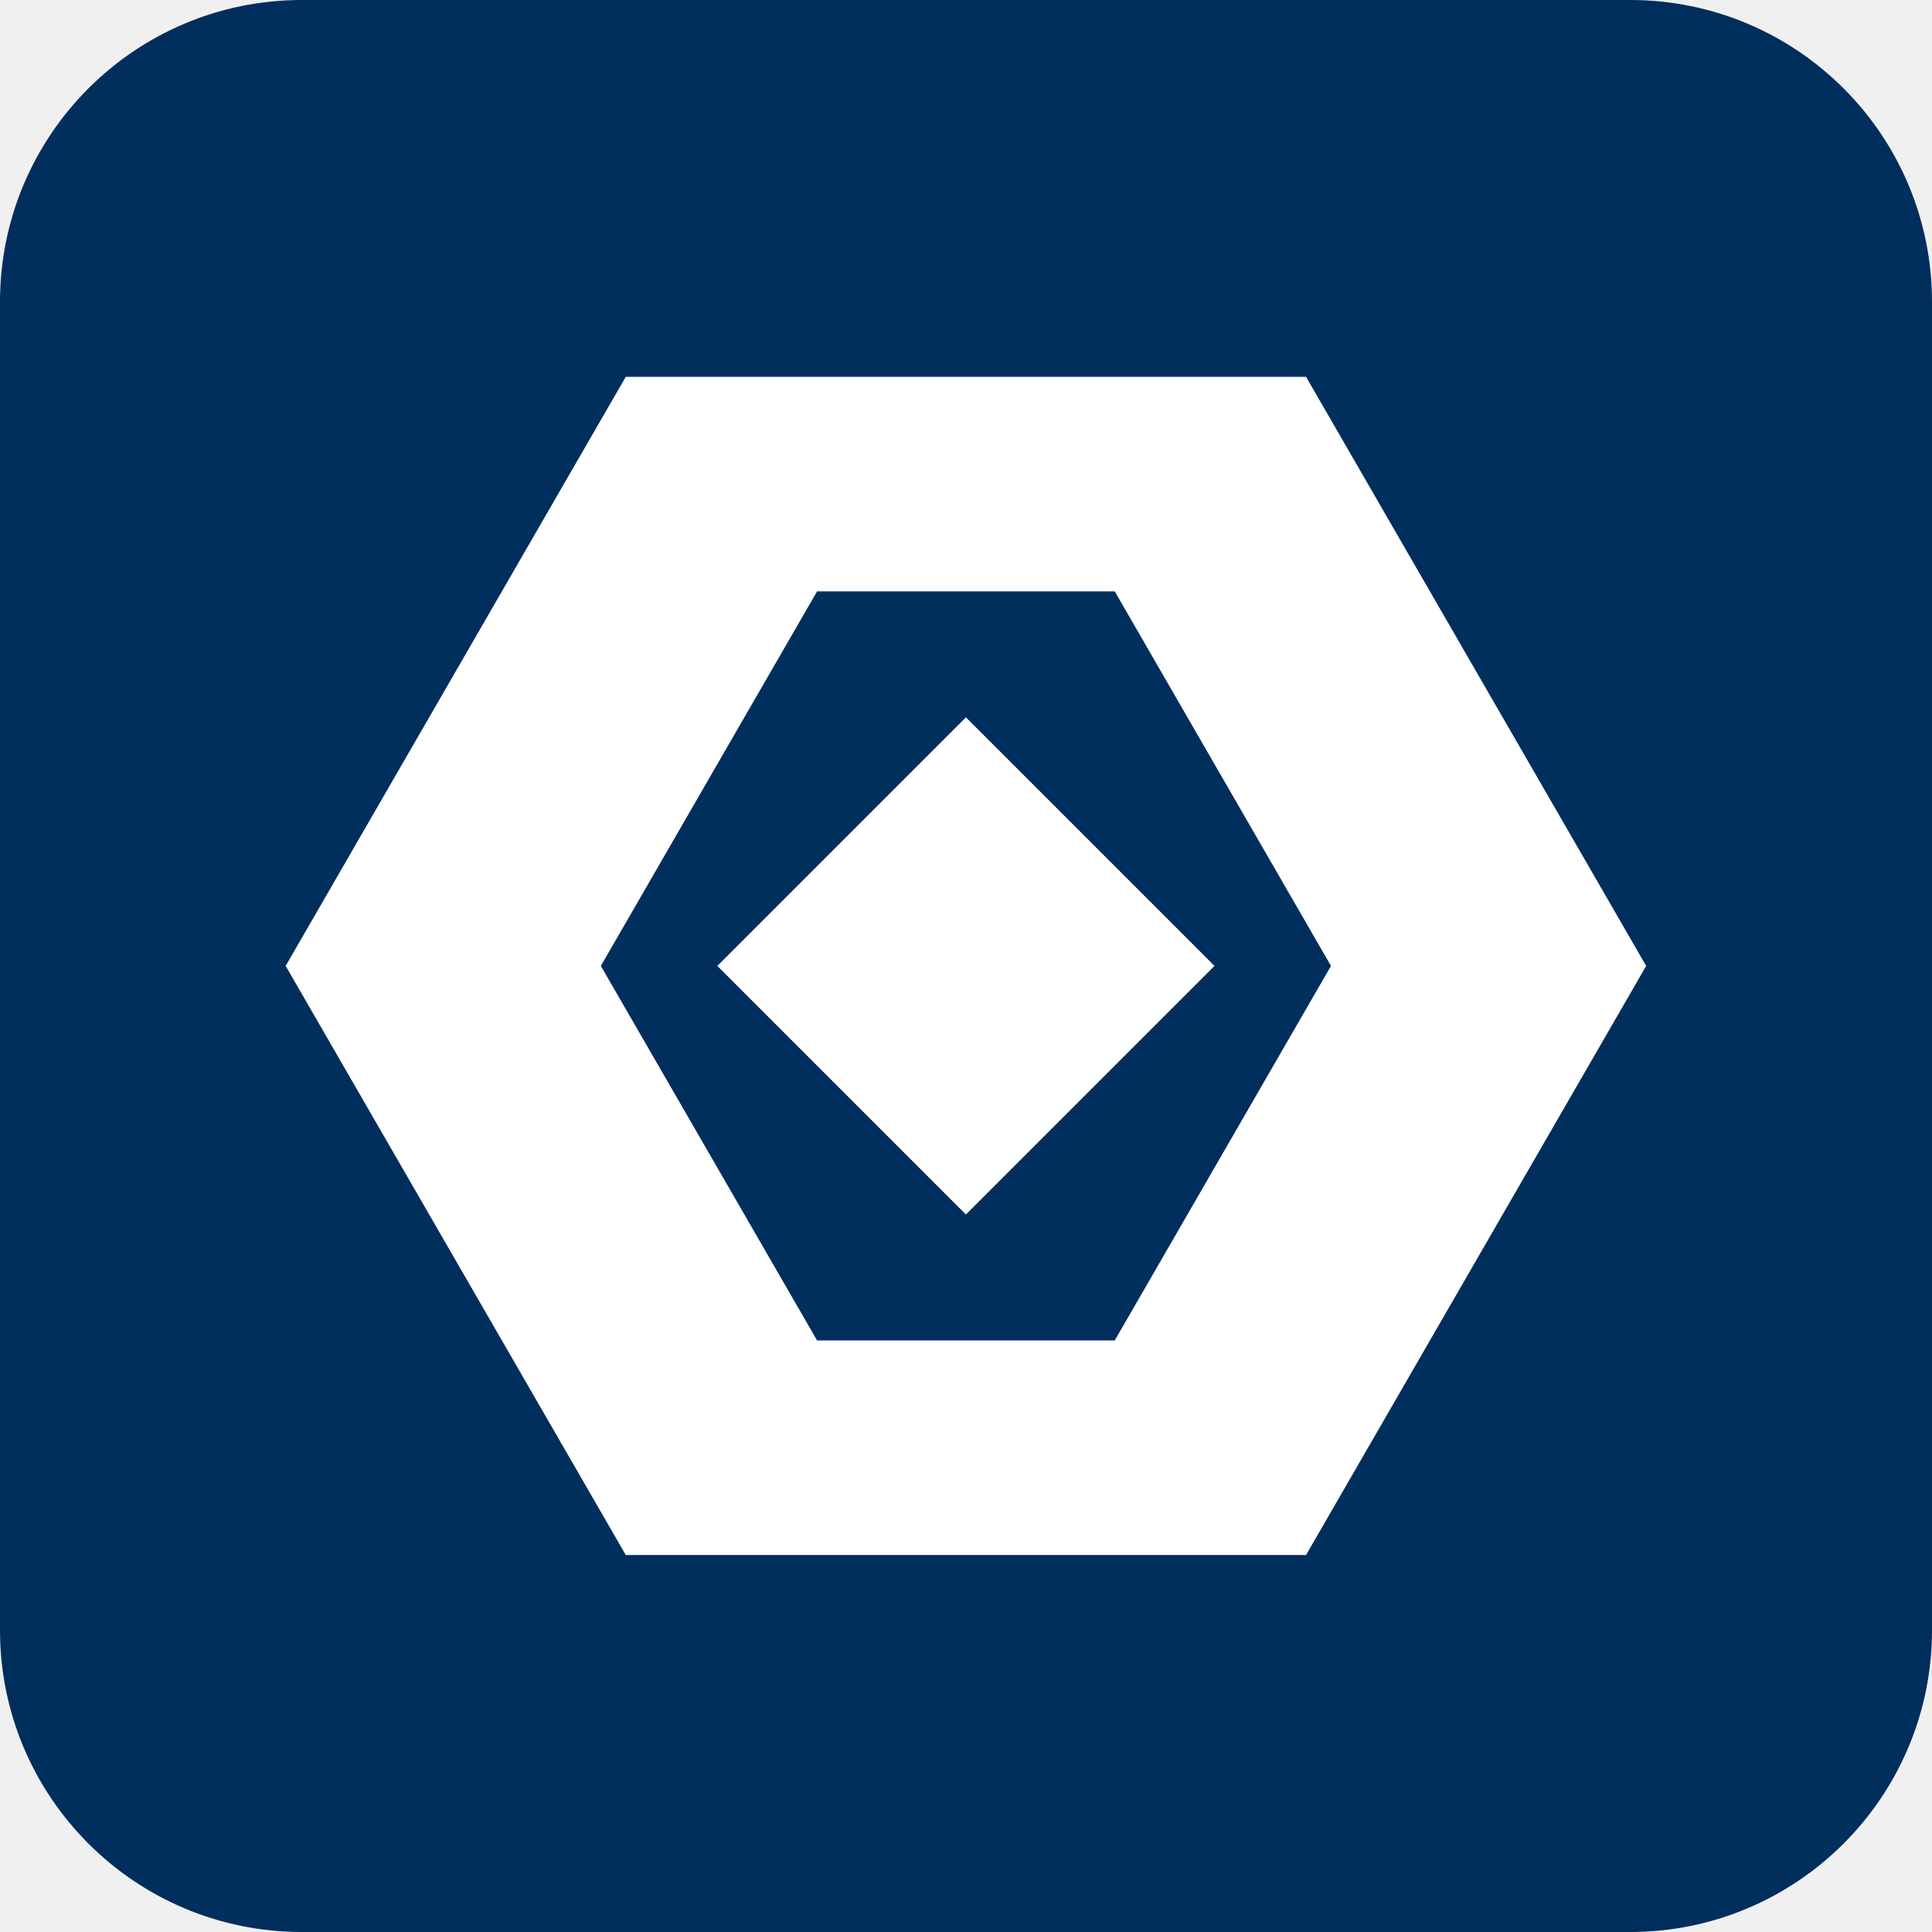
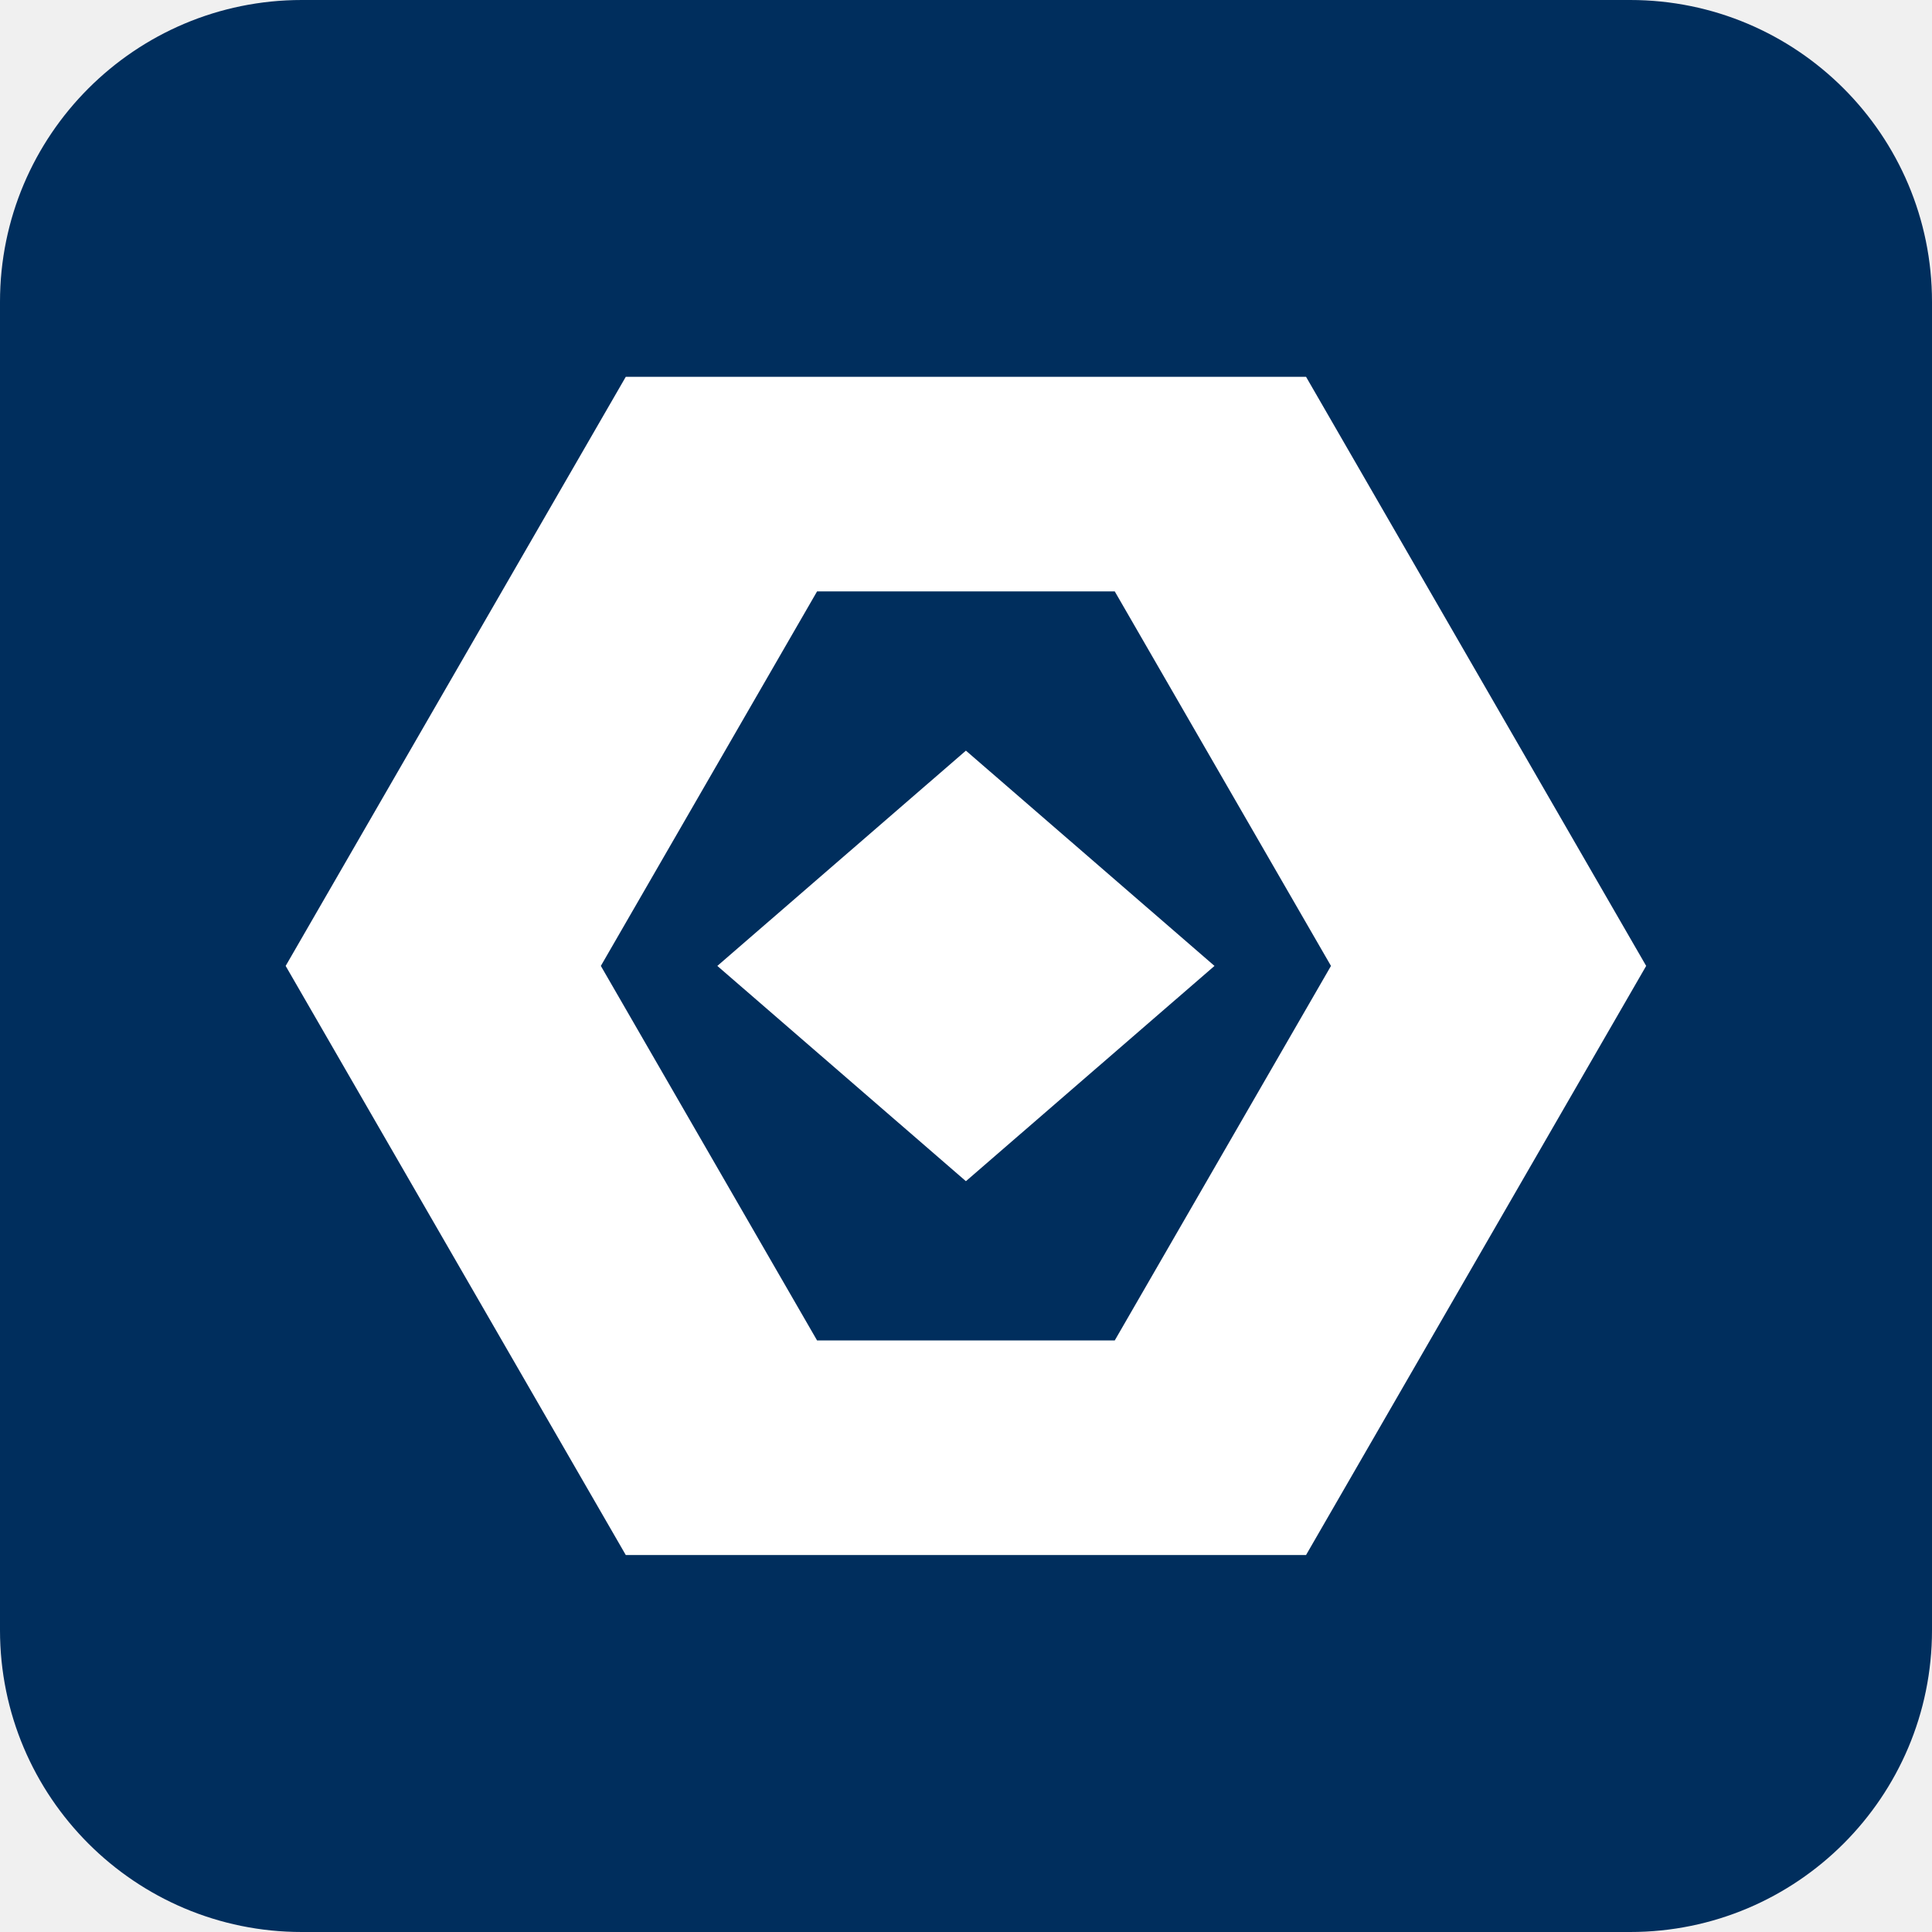
<svg xmlns="http://www.w3.org/2000/svg" viewBox="-563.2 -563.2 1126.5 1126.5" role="img" aria-label="AI Foundry">
  <rect x="-563.2" y="-563.2" width="1126.5" height="1126.5" rx="176.0" fill="#002E5D" />
  <path fill="#FFFFFF" fill-rule="evenodd" d="M396.64,0.00 L198.32,343.50 L-198.32,343.50 L-396.64,0.00 L-198.32,-343.50 L198.32,-343.50 Z M86.78,-218.38 L-86.78,-218.38 L-212.86,-0.00 L-86.78,218.38 L86.78,218.38 L212.86,0.00 Z" />
-   <path fill="#FFFFFF" d="M0.00,-144.94 L144.94,0.00 L0.00,144.94 L-144.94,0.00 Z" />
+   <path fill="#FFFFFF" d="M0.00,-125.52 L144.94,0.00 L0.00,125.52 L-144.94,0.00 Z" />
</svg>
